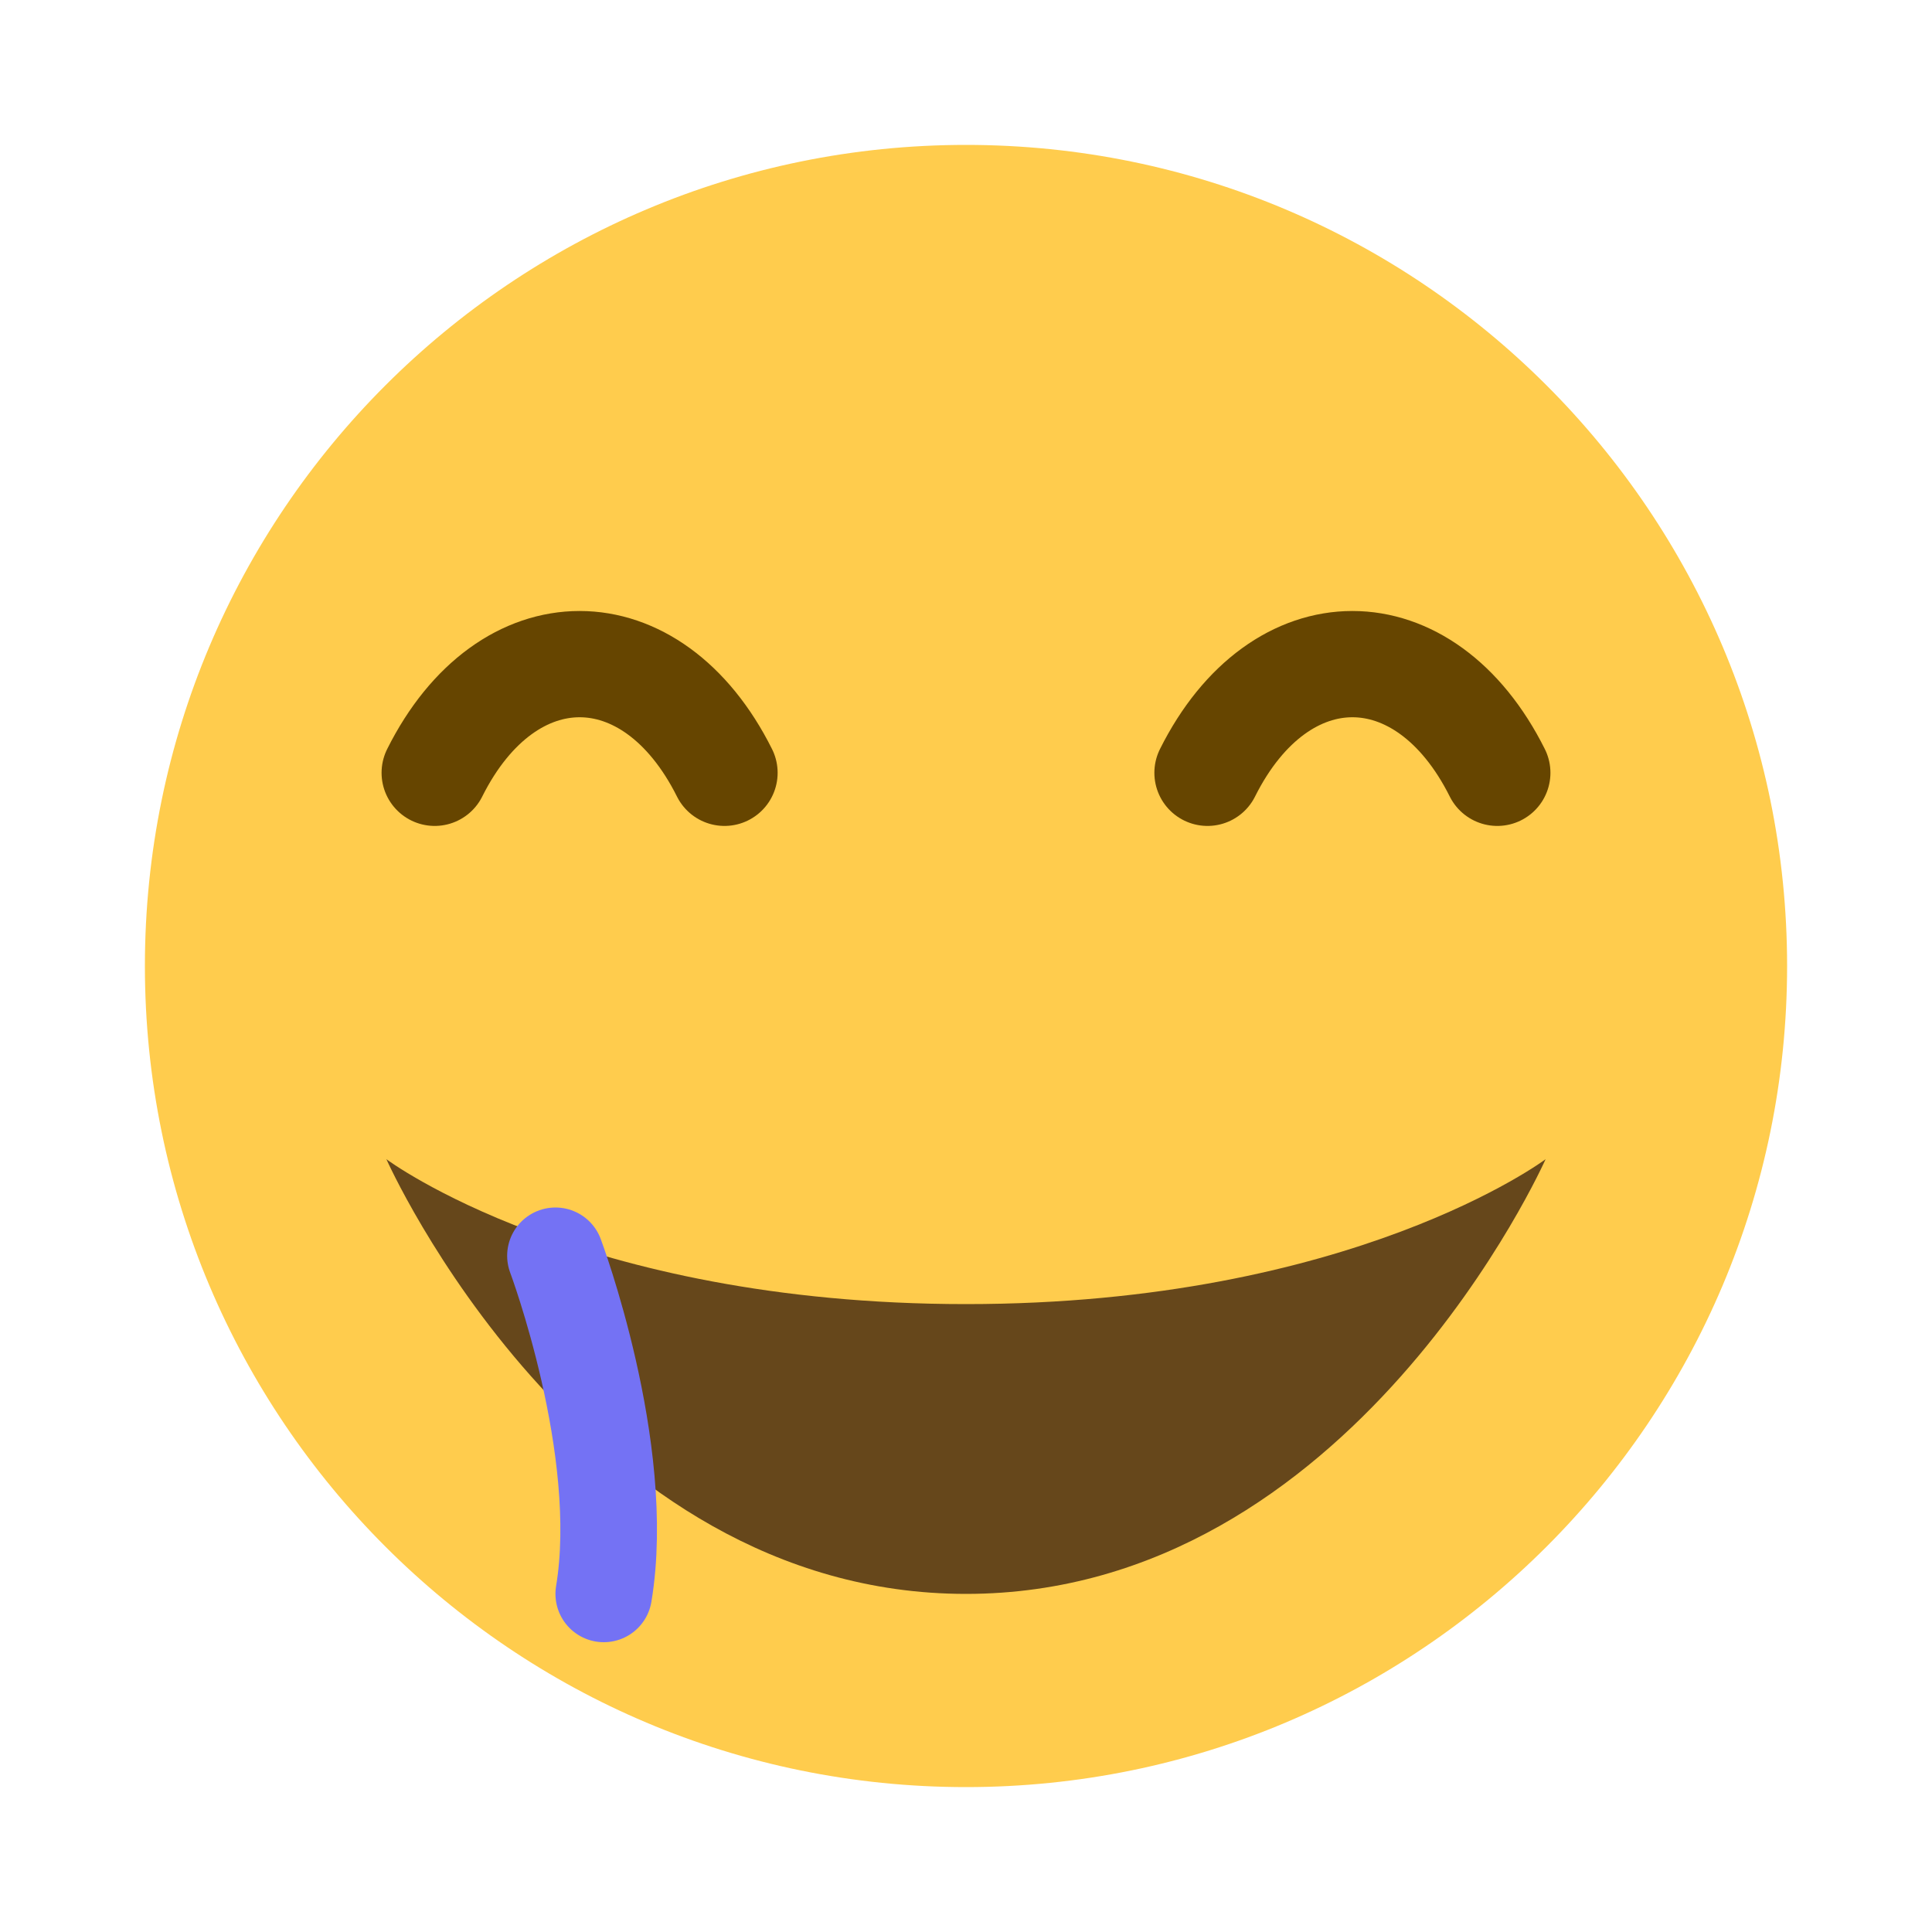
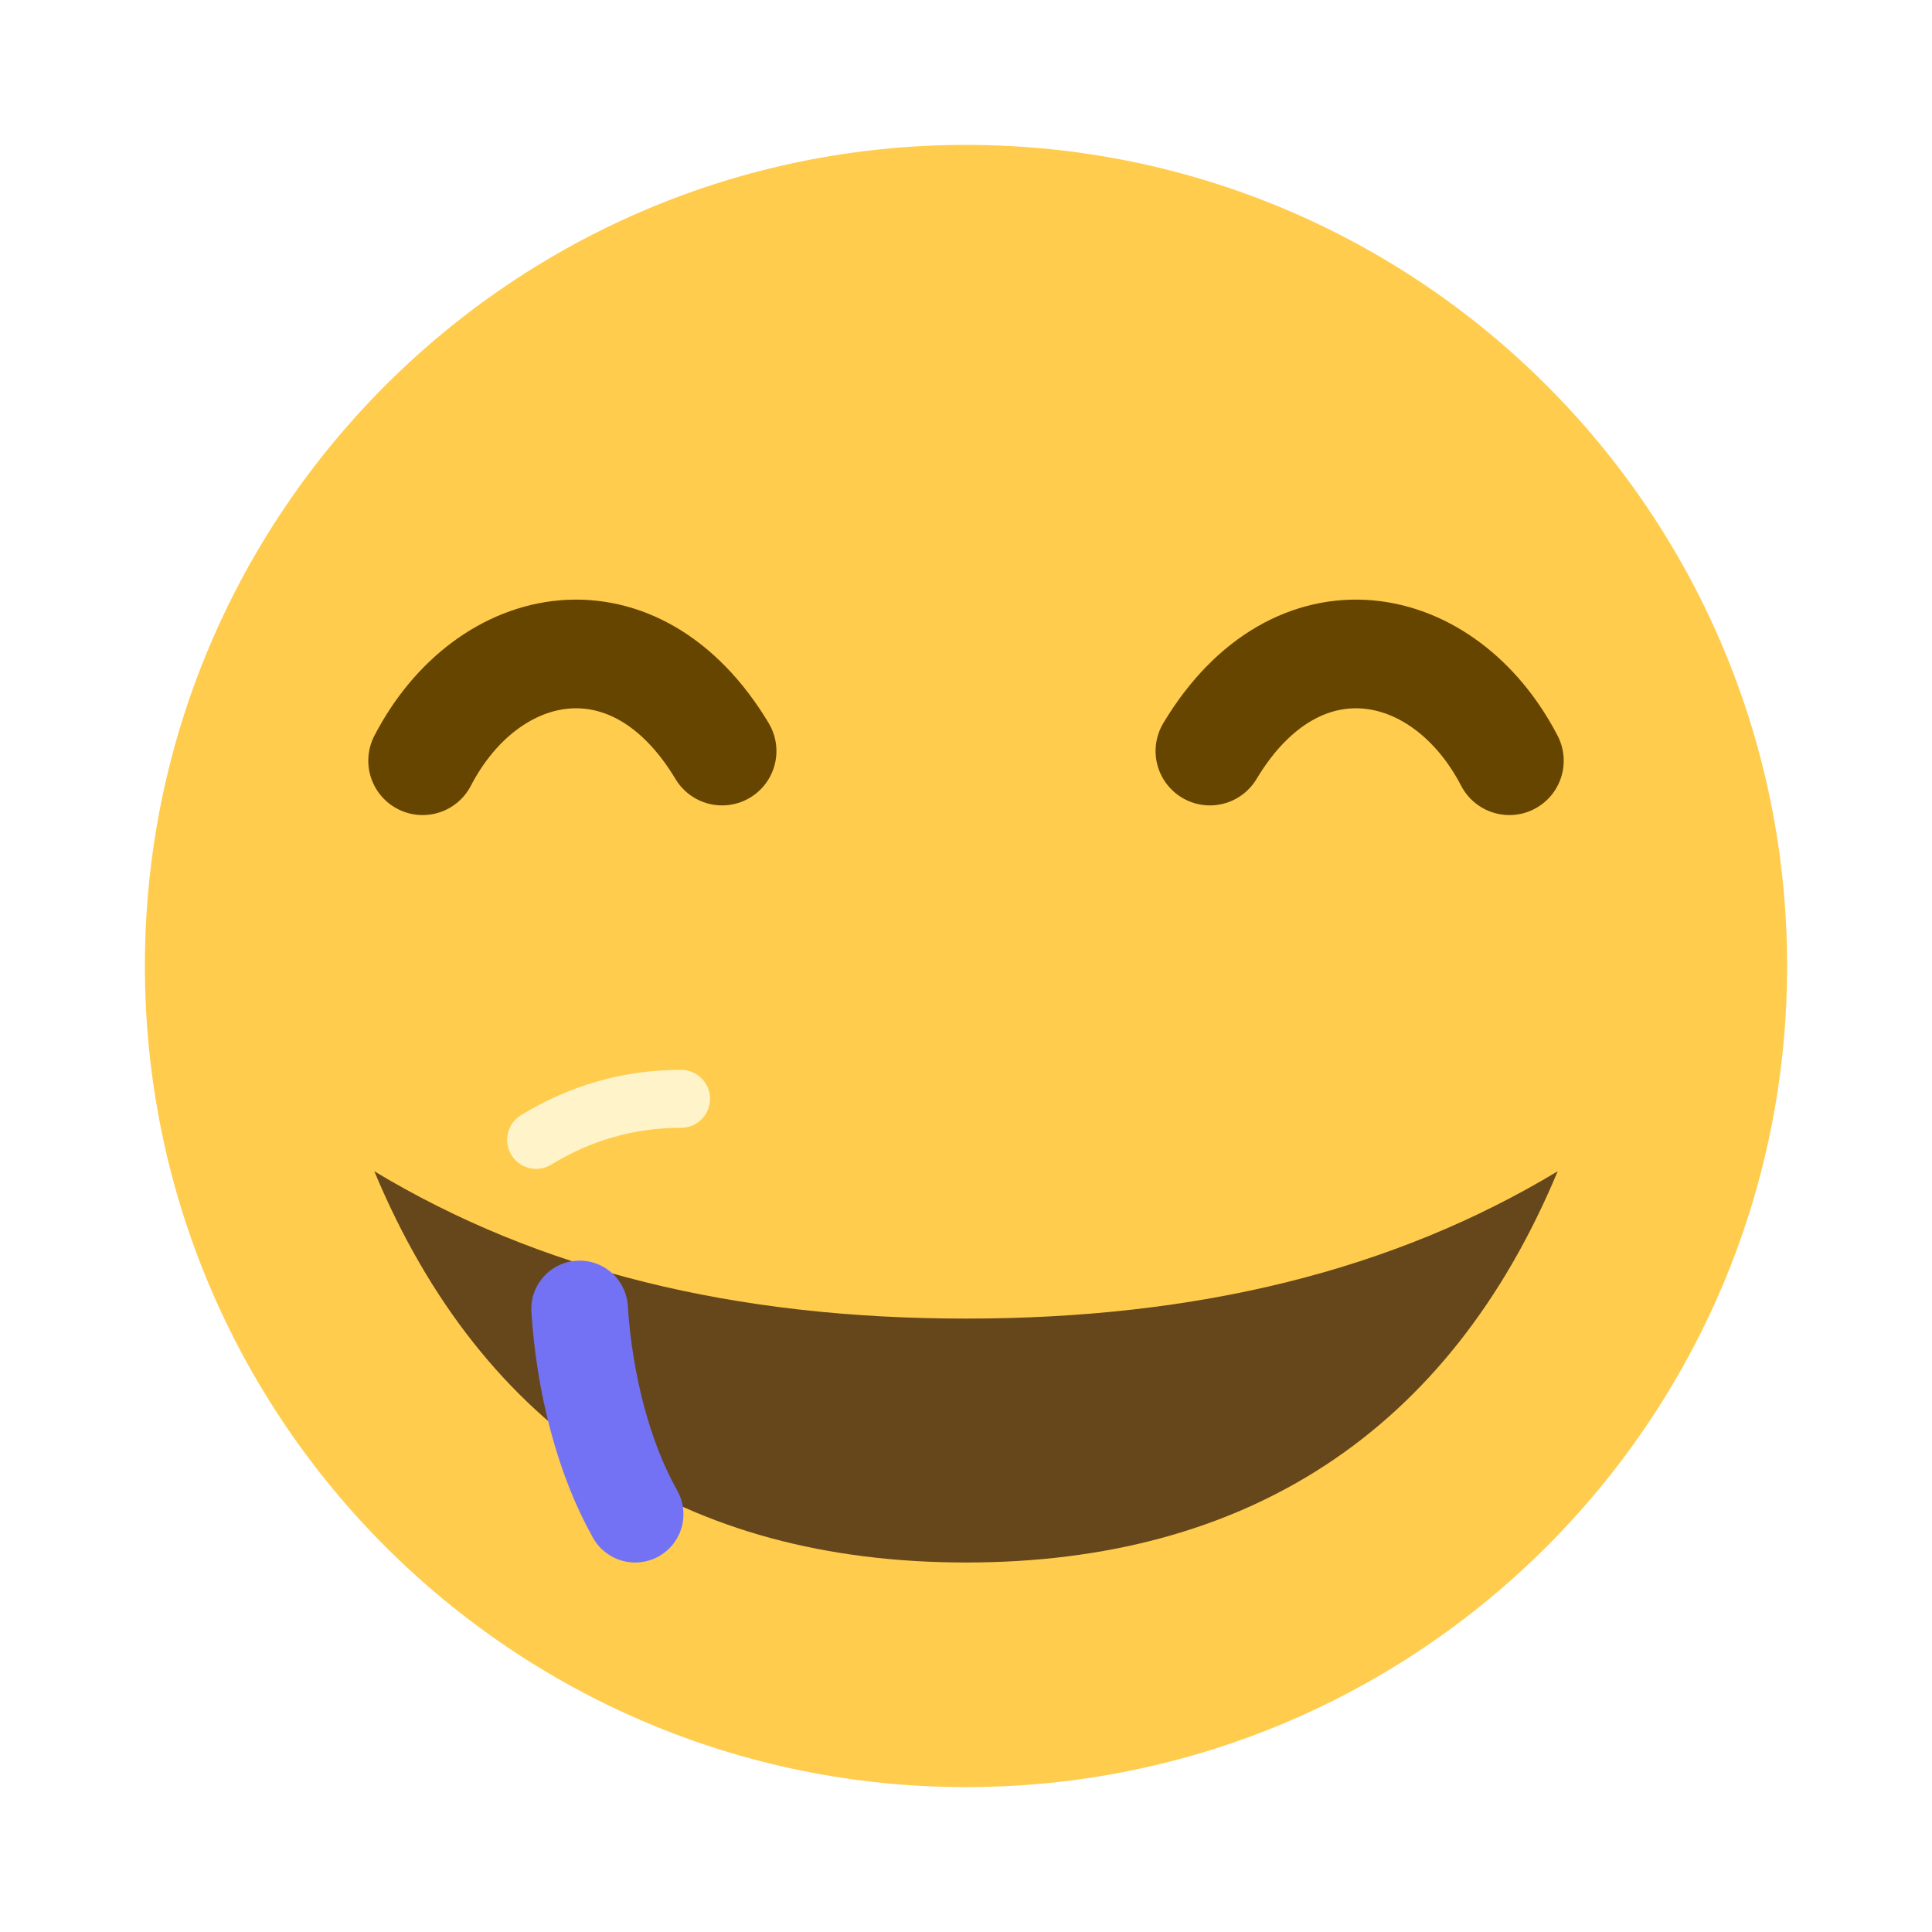
- <svg xmlns="http://www.w3.org/2000/svg" viewBox="0 0 80 80">
-   <circle cx="40" cy="40" r="34" fill="#ffcc4d" />
-   <path d="M18,32 C21,26 27,26 30,32" stroke="#664500" stroke-width="4.4" stroke-linecap="round" fill="none" />
-   <path d="M50,32 C53,26 59,26 62,32" stroke="#664500" stroke-width="4.4" stroke-linecap="round" fill="none" />
-   <path d="M16,48 C16,48 24,66 40,66 C56,66 64,48 64,48 C64,48 56,54 40,54 C24,54 16,48 16,48 Z" fill="#66471b" />
-   <path d="M23,52 C23,52 26,60 25,66" stroke="#7472f4" stroke-width="4" stroke-linecap="round" fill="none" />
+ <svg xmlns="http://www.w3.org/2000/svg" viewBox="0 0 80 80" role="img" aria-label="ItundaFace laughing">
+   <circle cx="40" cy="40" r="34" fill="#FFCC4D" />
+   <path d="M17.5 31.5c2.7-5.2 8.8-6.4 12.4-.4" fill="none" stroke="#664500" stroke-width="4.5" stroke-linecap="round" />
+   <path d="M50.1 31.1c3.6-6 9.7-4.8 12.4.4" fill="none" stroke="#664500" stroke-width="4.5" stroke-linecap="round" />
+   <path d="M15.5 48.5c4.5 10.8 12.9 16.2 24.5 16.2s20-5.4 24.5-16.2c-6.8 4.1-14.9 6.1-24.5 6.1s-17.7-2-24.5-6.1Z" fill="#66471B" />
+   <path d="M24 54.2c.2 3.1 1 6.2 2.3 8.5" fill="none" stroke="#7472F4" stroke-width="4" stroke-linecap="round" />
+   <path d="M22.2 47.2c1.8-1.1 3.8-1.7 6-1.7" fill="none" stroke="#FFF4C9" stroke-width="2.4" stroke-linecap="round" />
</svg>
